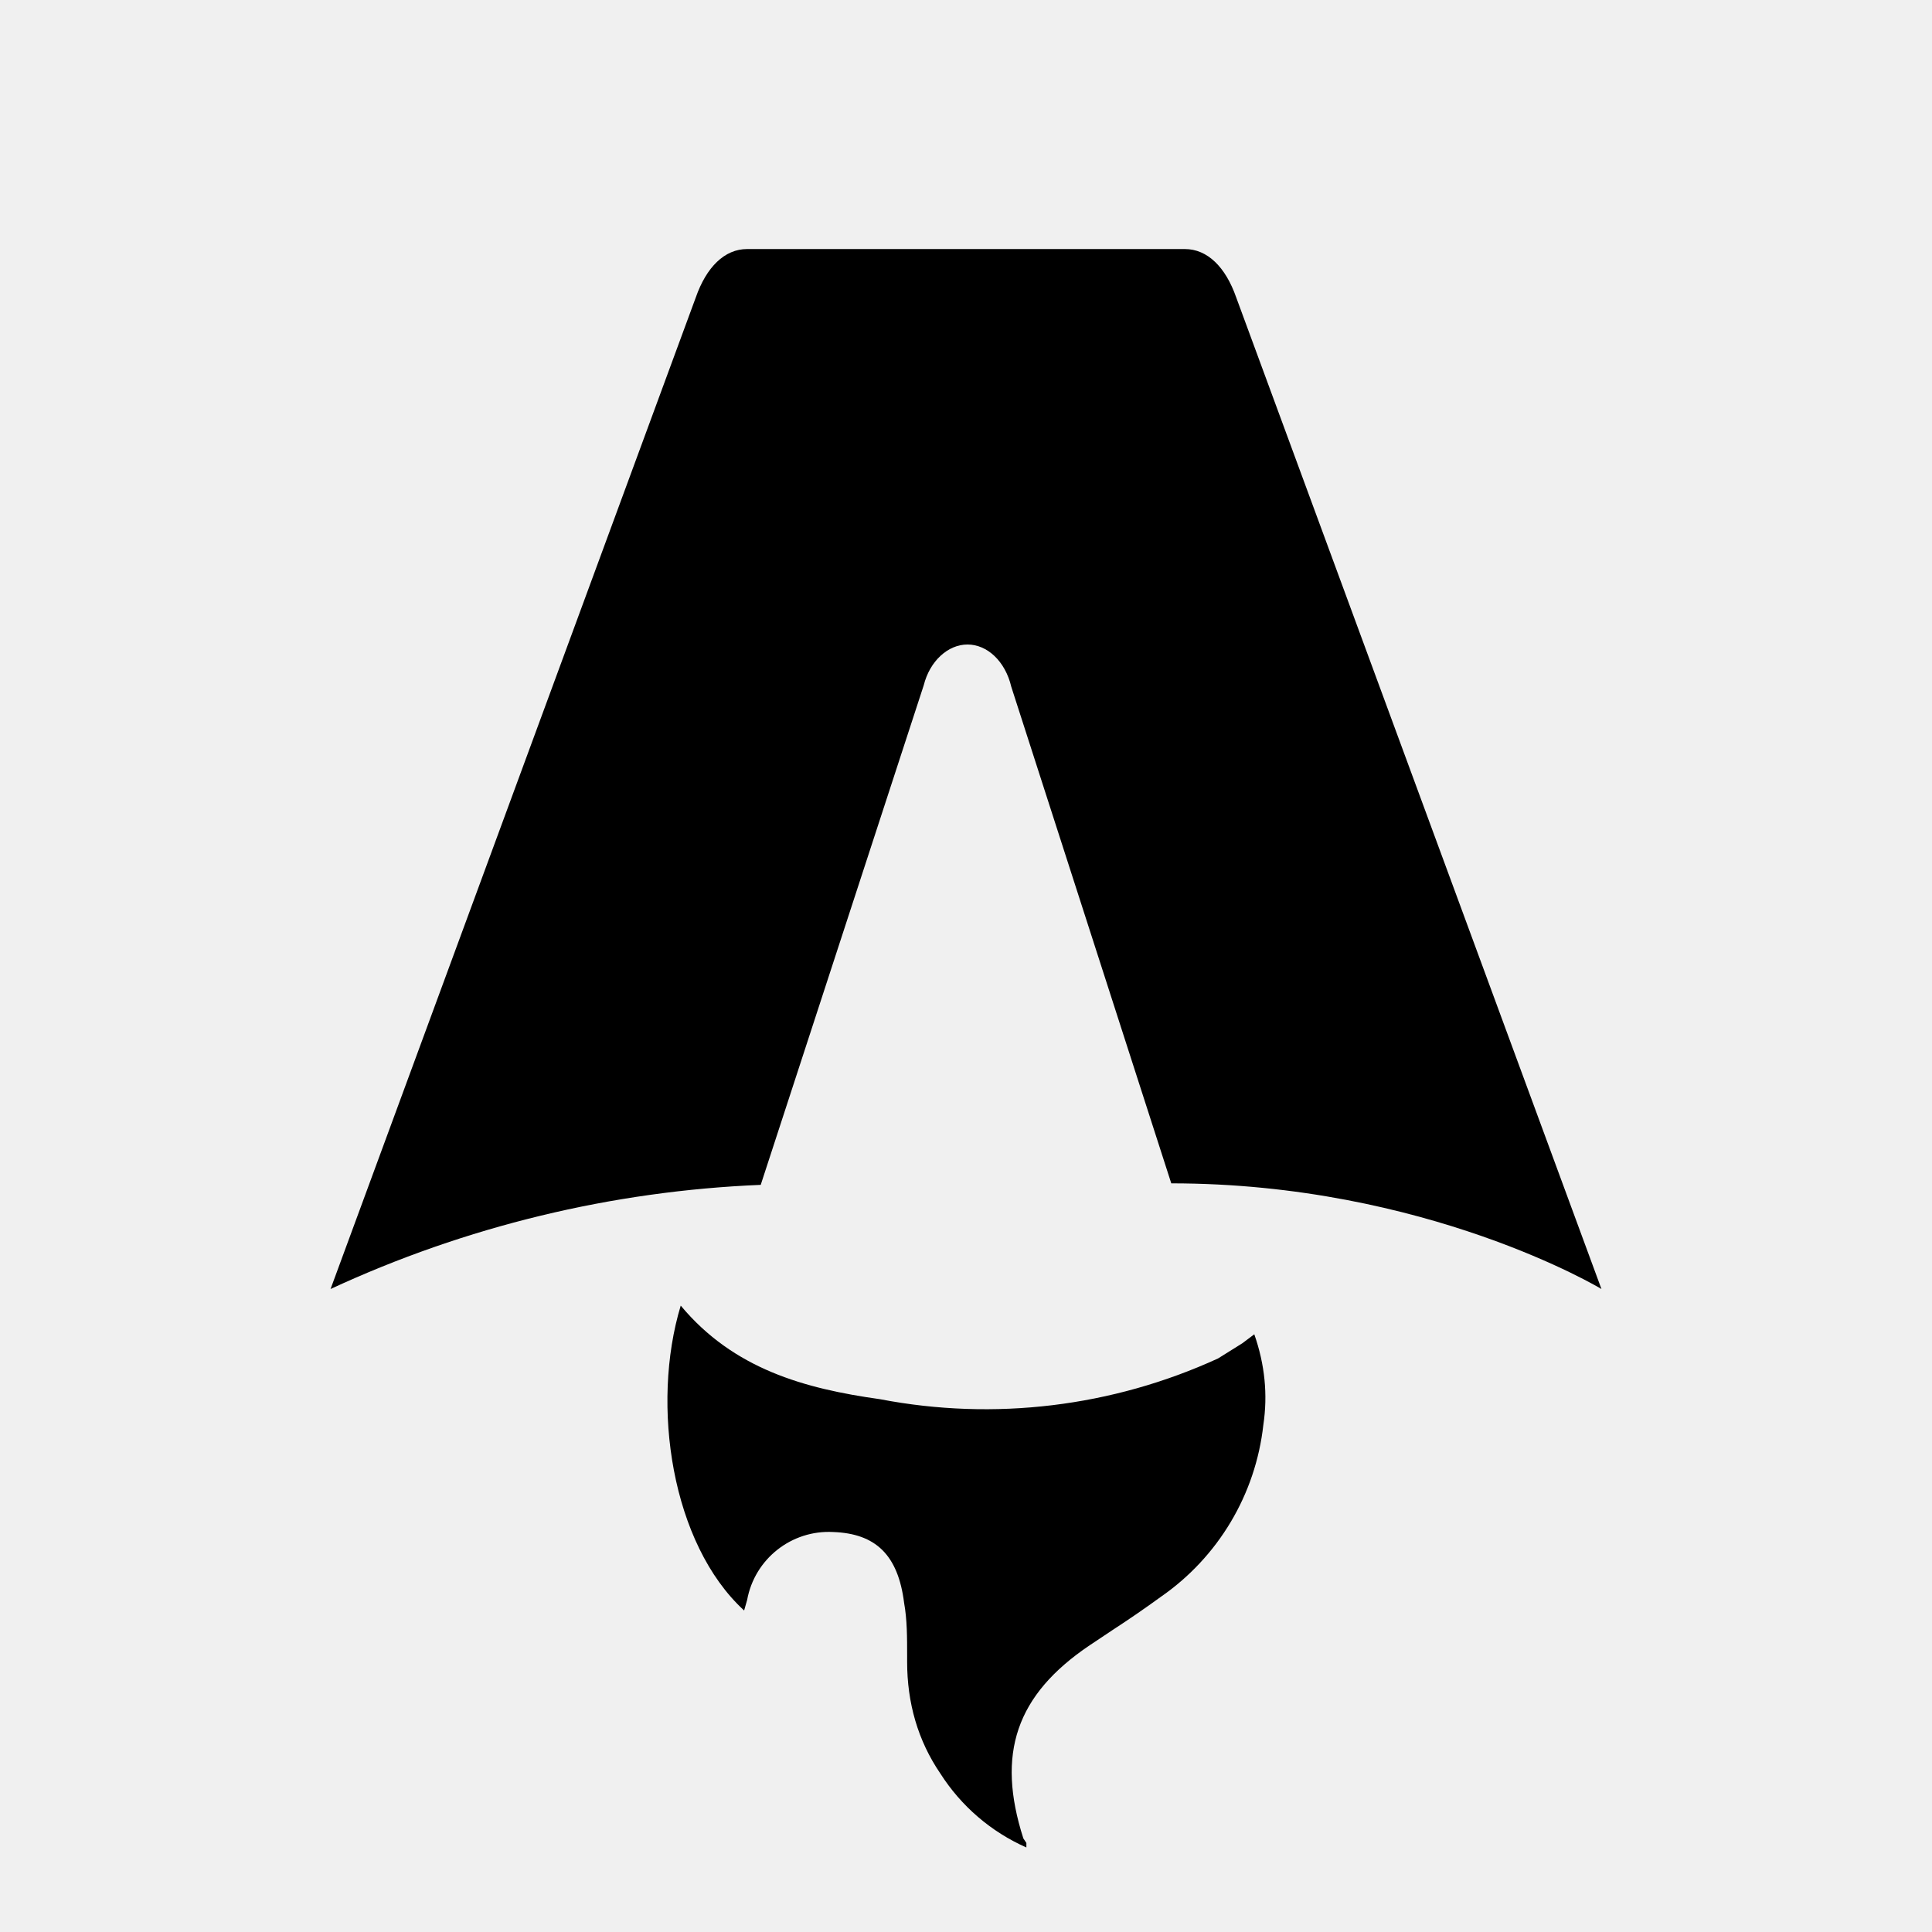
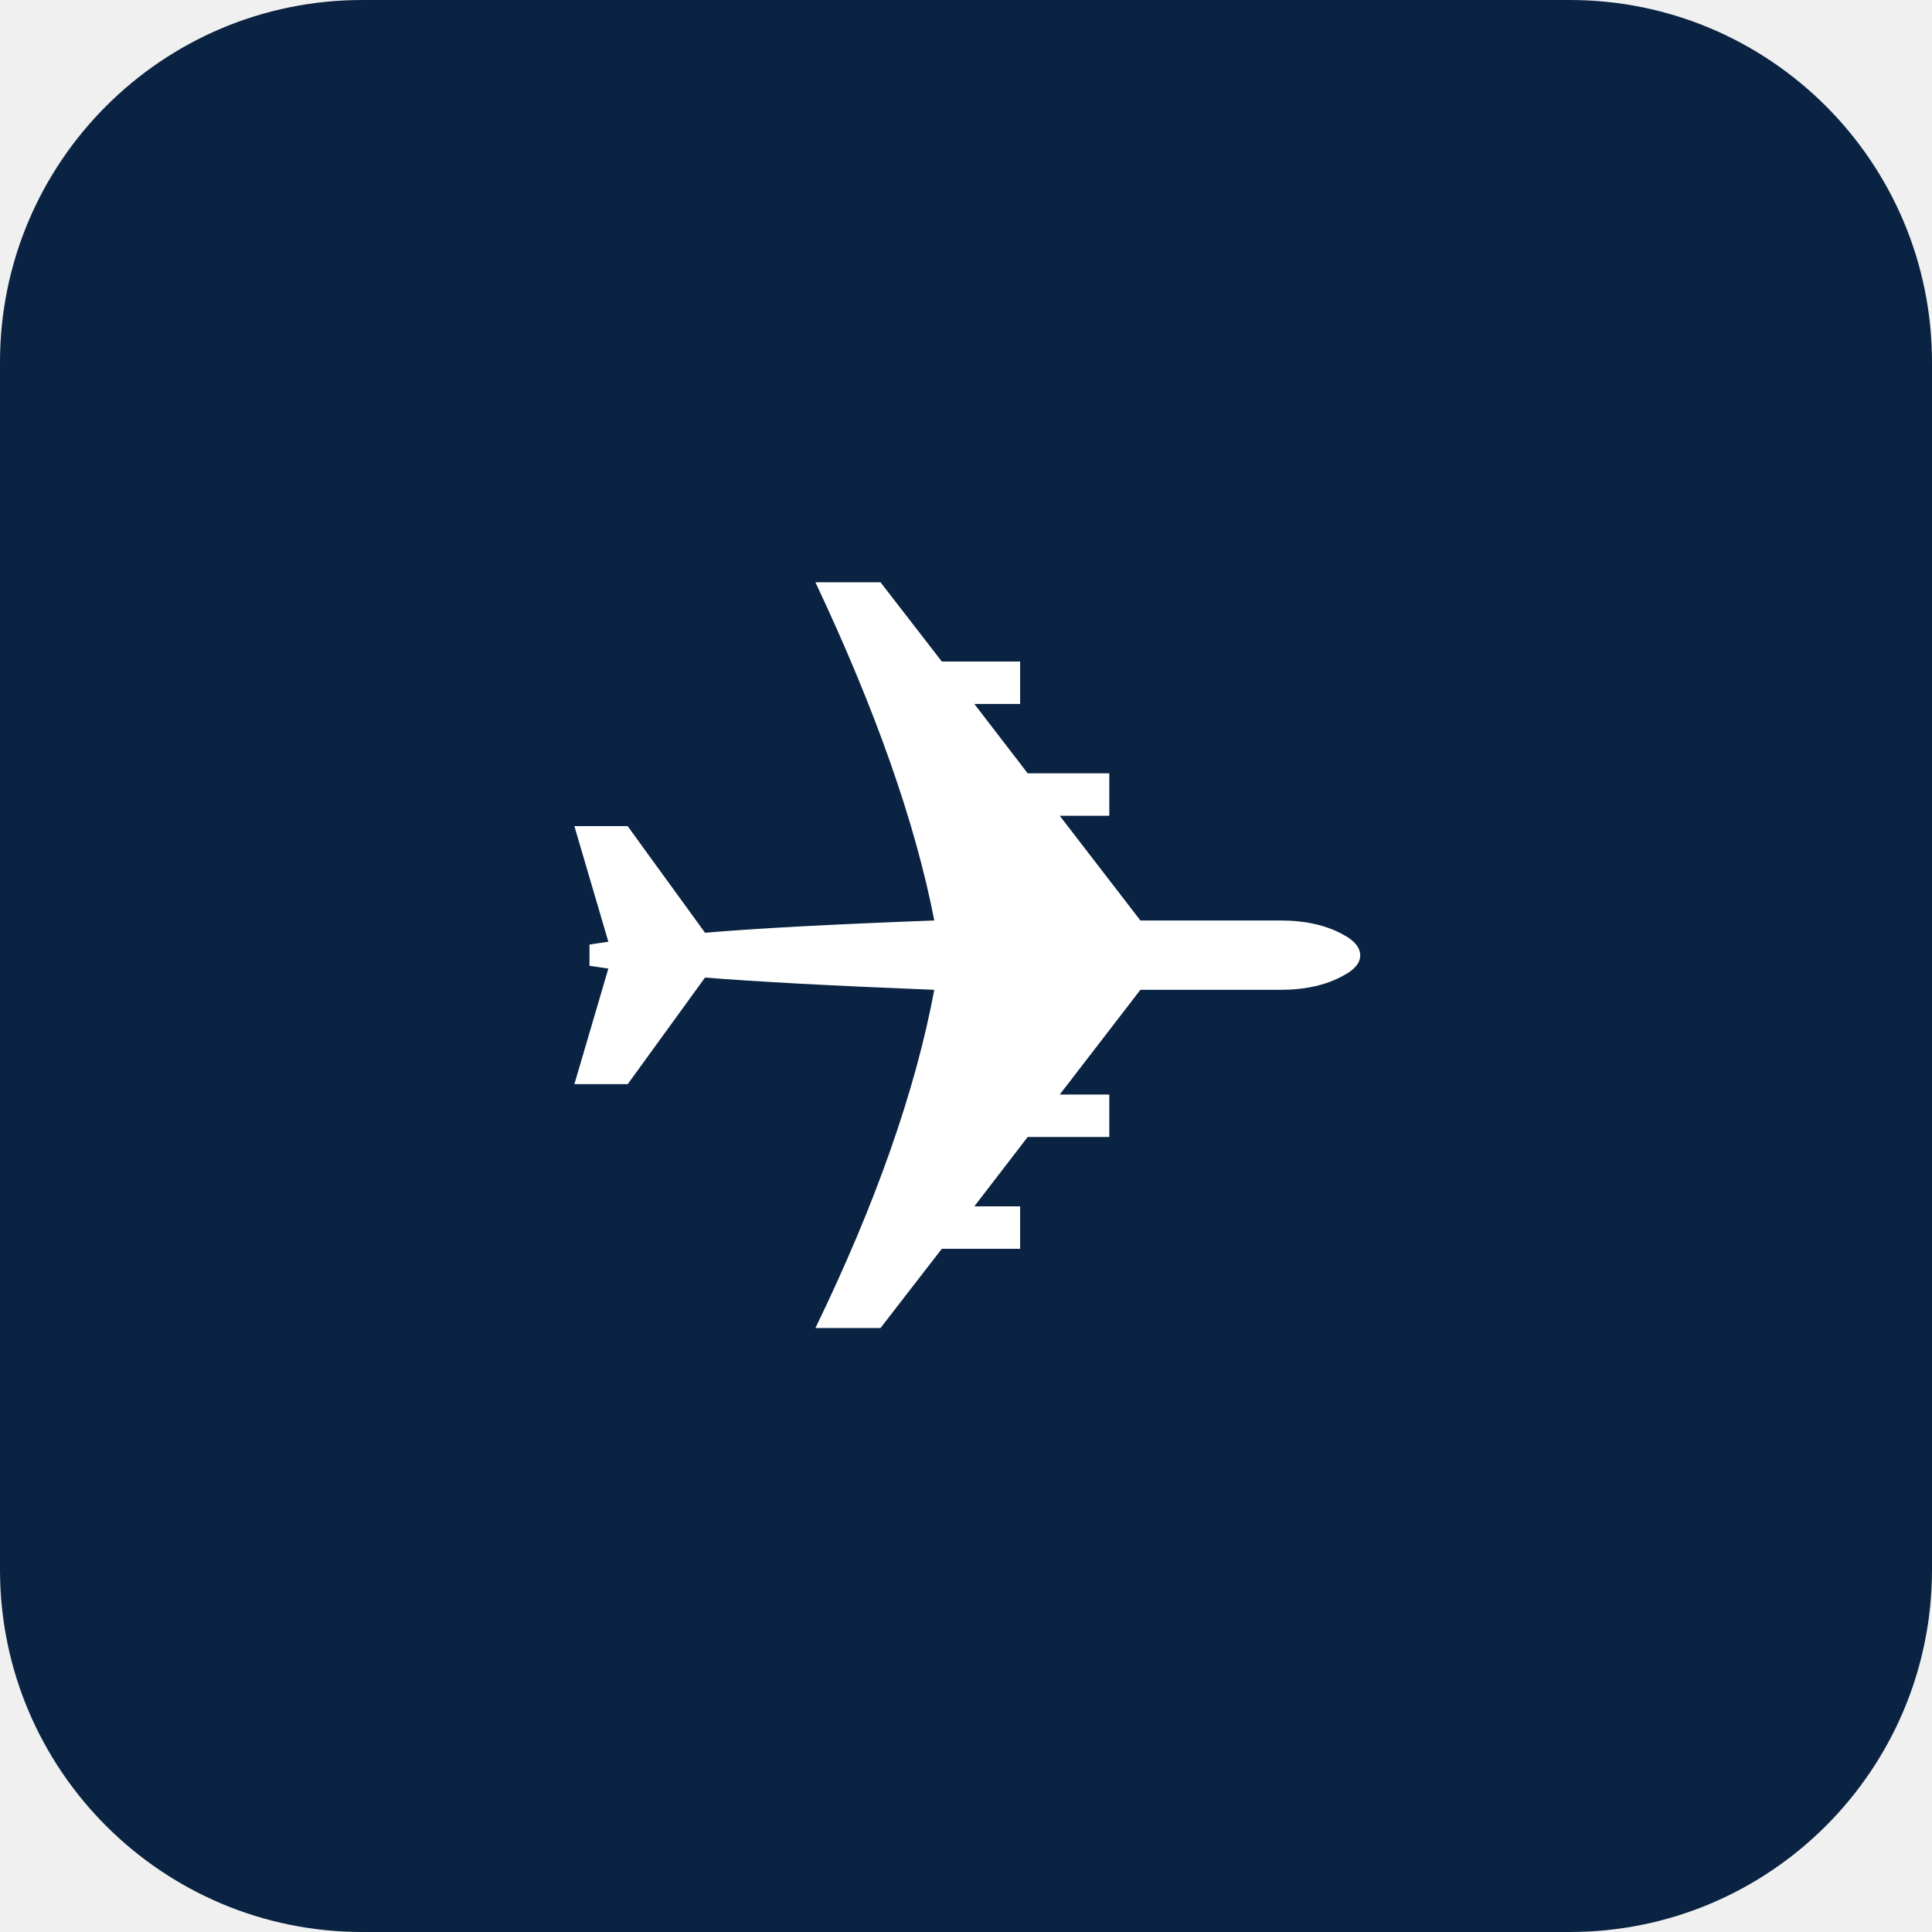
- <svg xmlns="http://www.w3.org/2000/svg" fill="none" viewBox="0 0 128 128">
-   <path d="M50.4 78.5a75.1 75.1 0 0 0-28.5 6.9l24.2-65.7c.7-2 1.9-3.2 3.4-3.2h29c1.5 0 2.7 1.2 3.4 3.2l24.2 65.7s-11.6-7-28.5-7L67 45.5c-.4-1.7-1.6-2.8-2.9-2.8-1.3 0-2.5 1.1-2.9 2.7L50.4 78.5Zm-1.1 28.2Zm-4.2-20.2c-2 6.6-.6 15.8 4.2 20.2a17.5 17.5 0 0 1 .2-.7 5.5 5.5 0 0 1 5.7-4.5c2.8.1 4.3 1.5 4.7 4.7.2 1.1.2 2.3.2 3.5v.4c0 2.7.7 5.2 2.2 7.4a13 13 0 0 0 5.7 4.9v-.3l-.2-.3c-1.8-5.6-.5-9.5 4.4-12.8l1.5-1a73 73 0 0 0 3.2-2.2 16 16 0 0 0 6.8-11.4c.3-2 .1-4-.6-6l-.8.6-1.6 1a37 37 0 0 1-22.4 2.7c-5-.7-9.7-2-13.2-6.2Z" />
-   <style>
-         path { fill: #000; }
-         @media (prefers-color-scheme: dark) {
-             path { fill: #FFF; }
-         }
-     </style>
+ <svg xmlns="http://www.w3.org/2000/svg" viewBox="0 0 64 64">
+   <rect width="64" height="64" rx="12" fill="#0a2342" />
+   <text x="50%" y="54%" dominant-baseline="middle" text-anchor="middle" font-size="36" font-family="Arial,sans-serif" fill="#ffffff">✈</text>
</svg>
